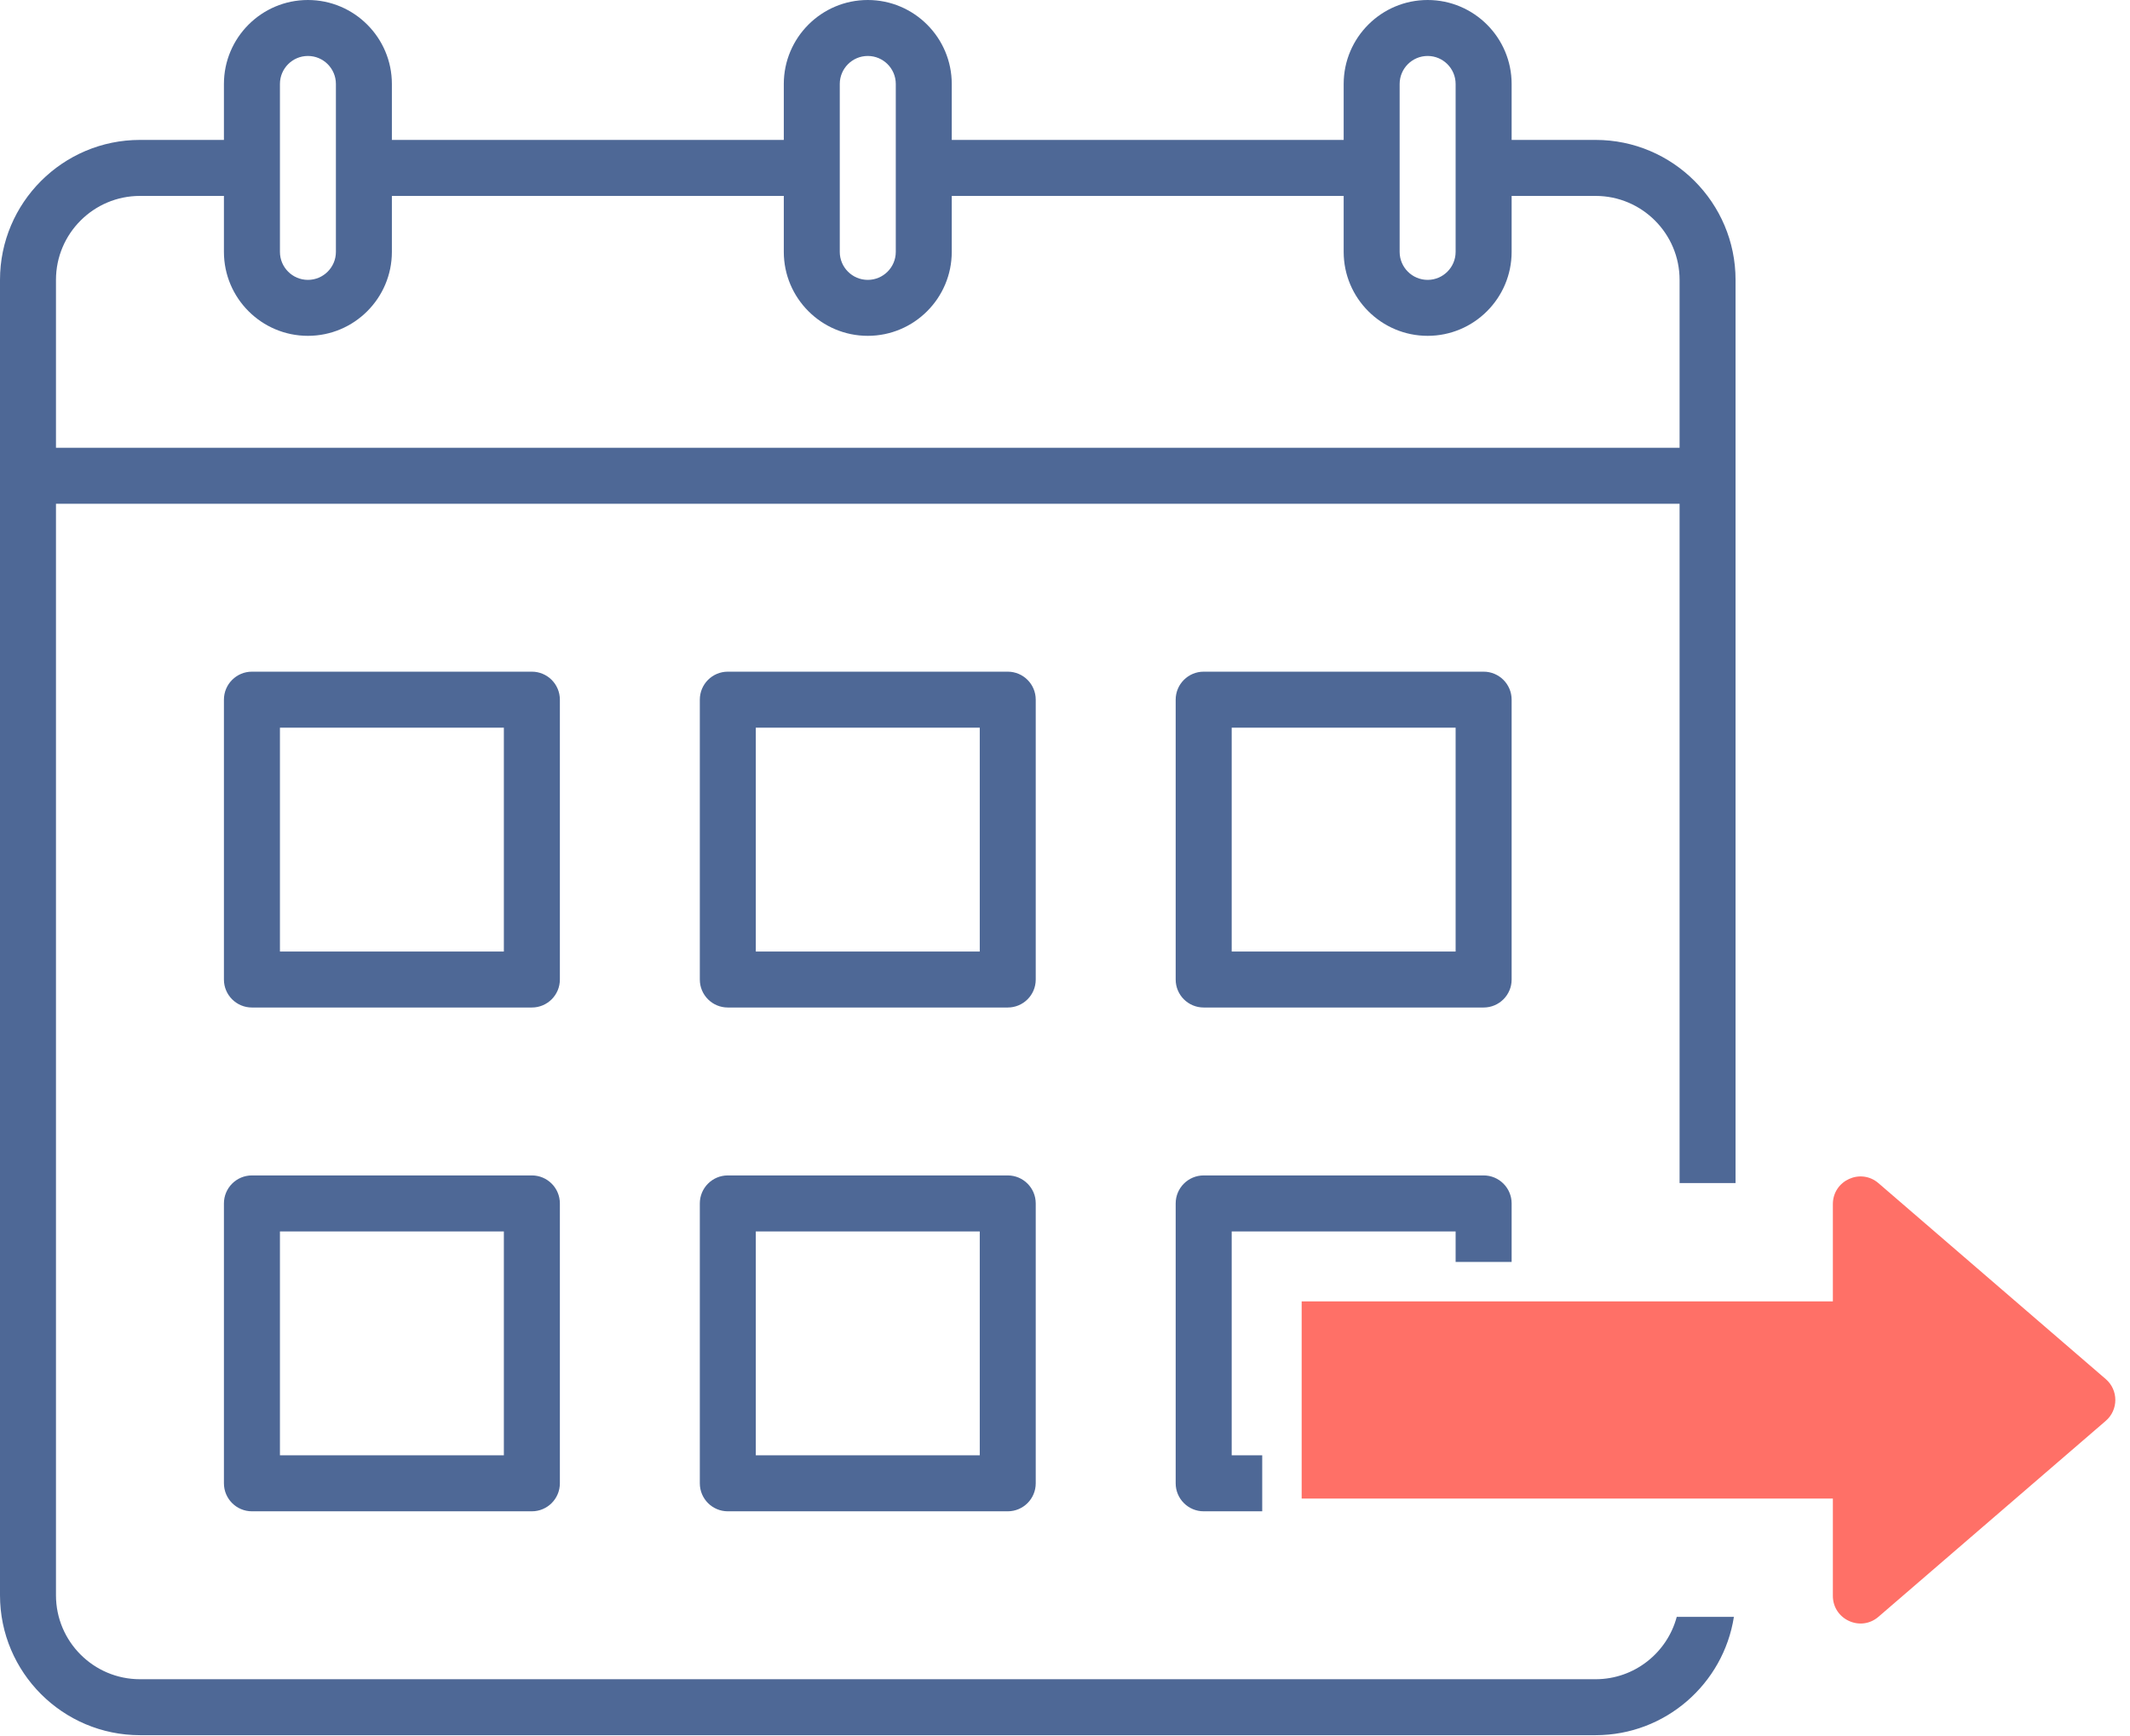
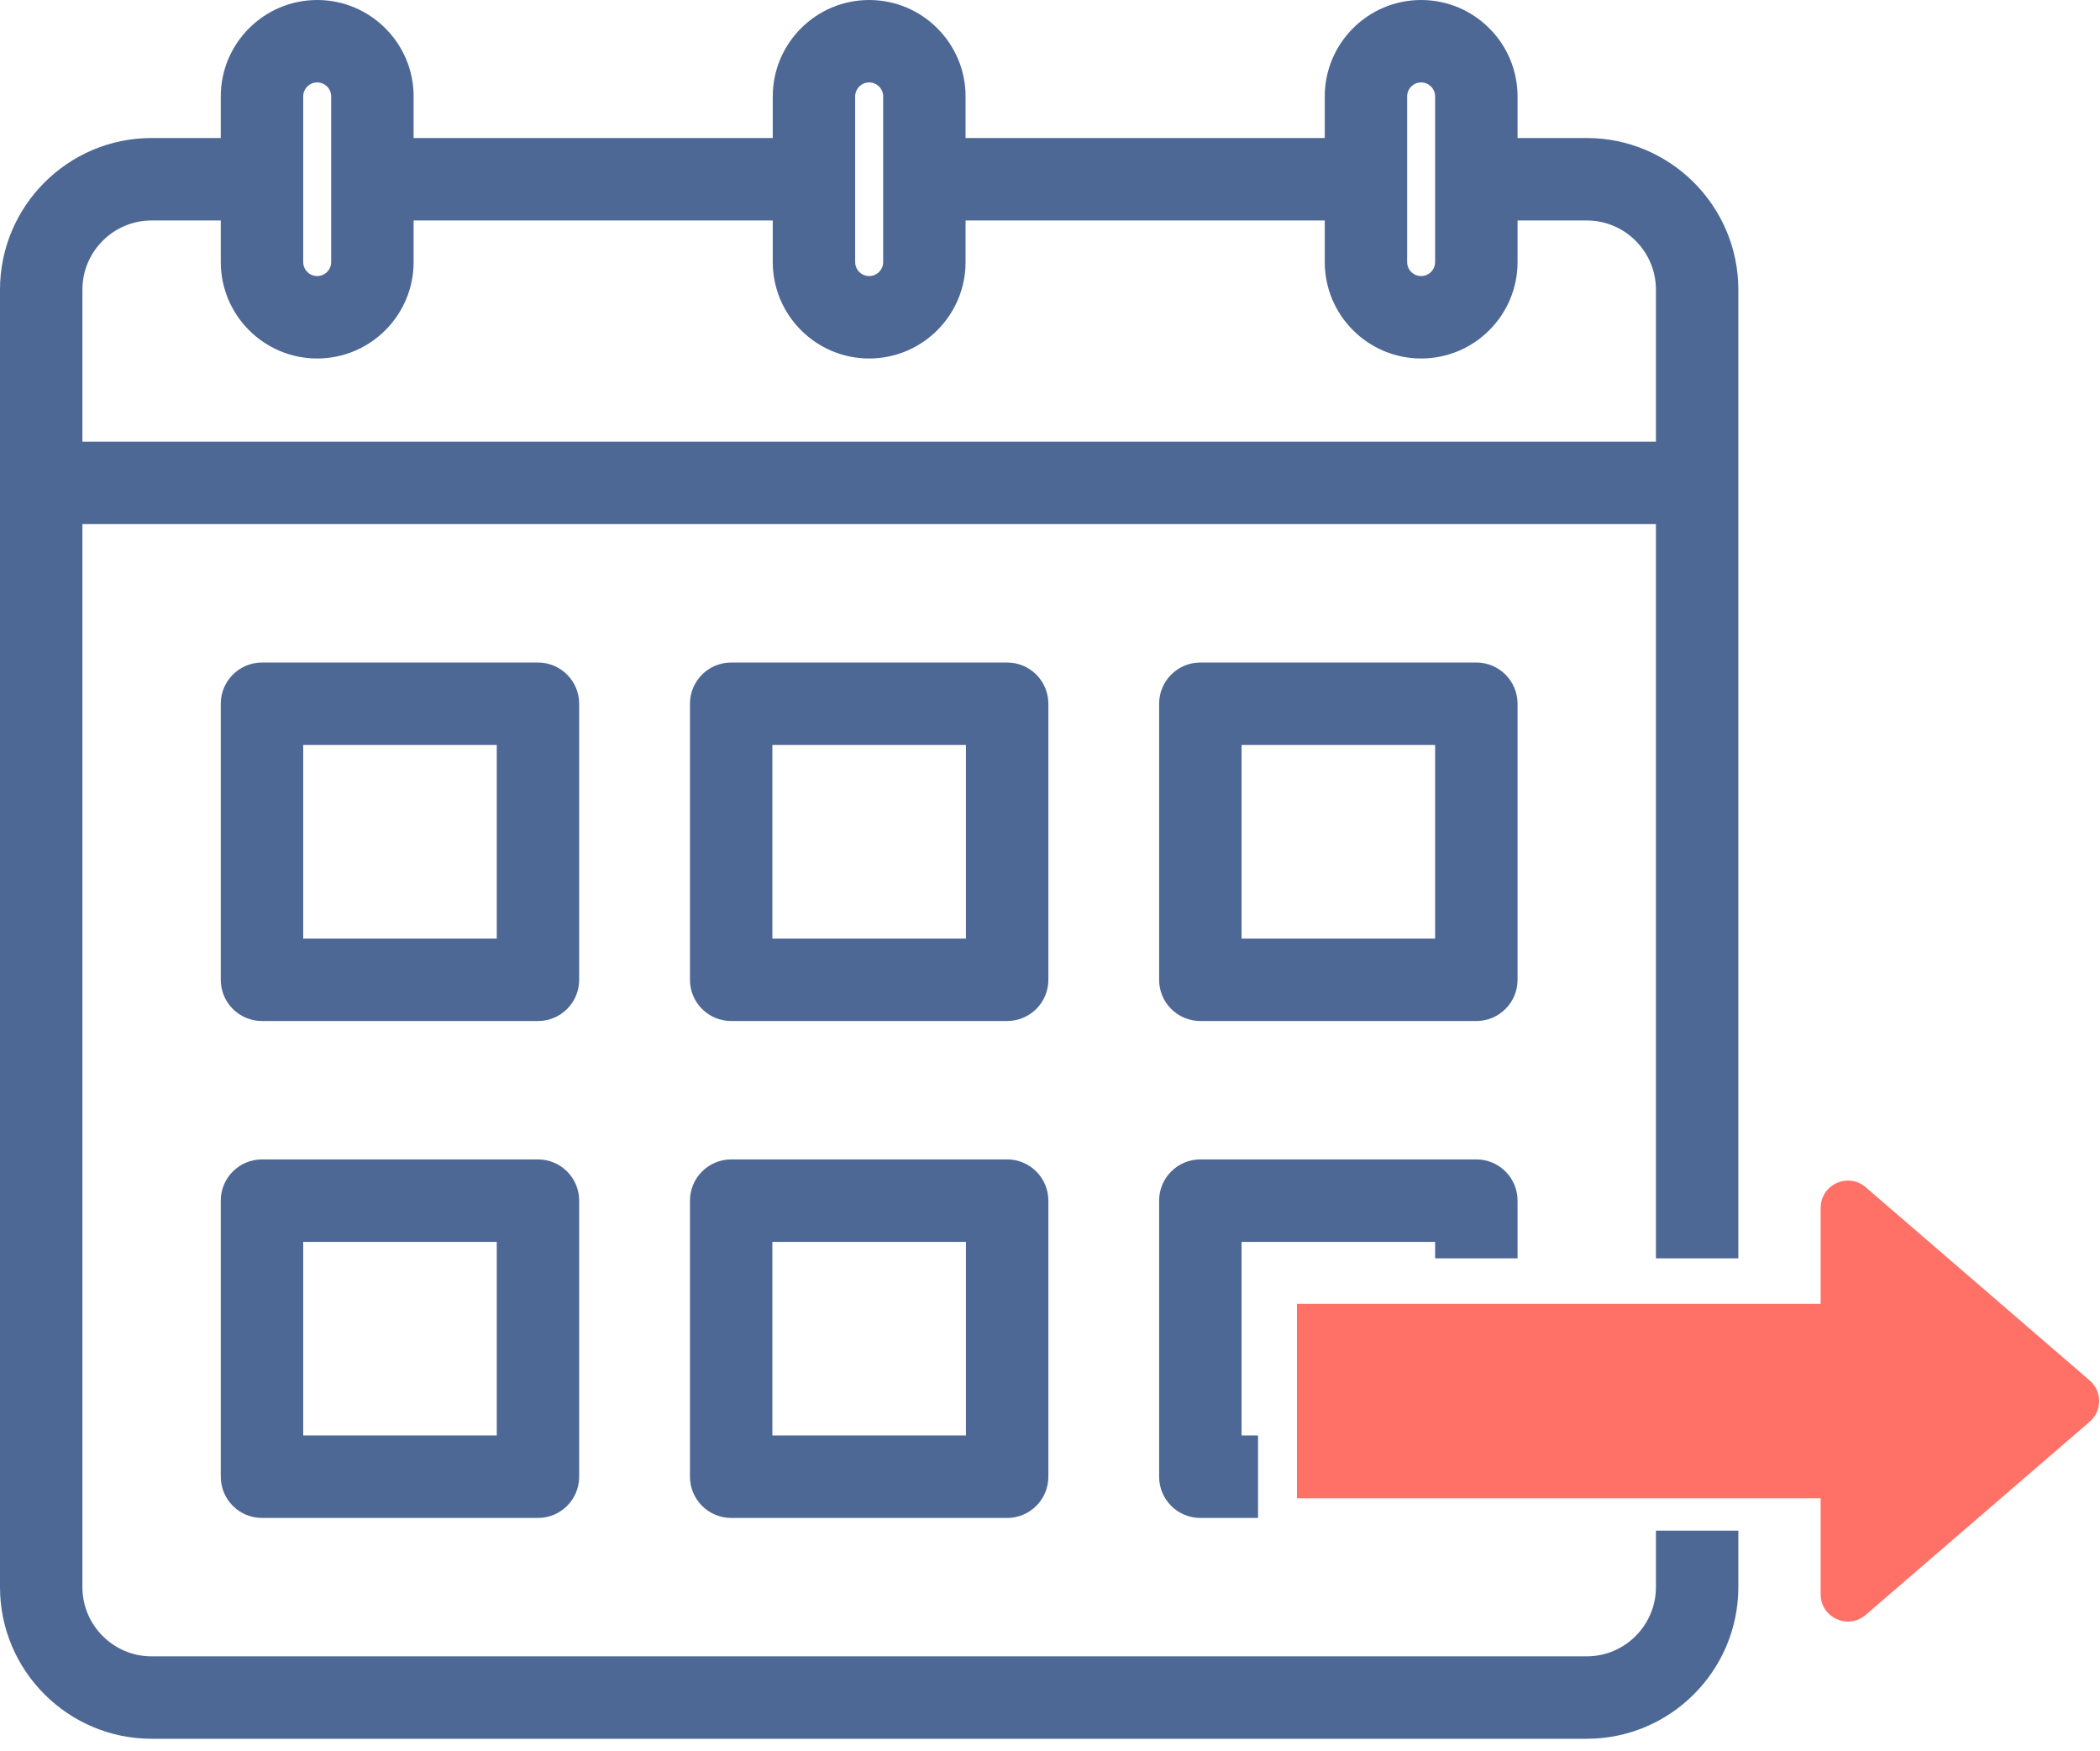
- <svg xmlns="http://www.w3.org/2000/svg" viewBox="0 0 54 44" fill="none">
-   <path d="M53.385 34.97C53.709 35.249 53.709 35.751 53.385 36.03L47.624 40.997C47.171 41.389 46.467 41.066 46.467 40.467L46.467 30.533C46.467 29.934 47.171 29.611 47.624 30.003L53.385 34.97Z" fill="#FF7067" />
-   <rect x="33" y="33" width="14" height="5" fill="#FF7067" />
-   <path fill-rule="evenodd" clip-rule="evenodd" d="M40.452 3.548H38.323V2.129C38.323 0.955 37.368 0 36.194 0C35.02 0 34.065 0.955 34.065 2.129V3.548H24.129V2.129C24.129 0.955 23.174 0 22 0C20.826 0 19.871 0.955 19.871 2.129V3.548H9.935V2.129C9.935 0.955 8.98 0 7.806 0C6.632 0 5.677 0.955 5.677 2.129V3.548H3.548C1.592 3.548 0 5.14 0 7.097V40.452C0 42.408 1.592 44 3.548 44H40.452C42.222 44 43.693 42.697 43.958 41H42.509C42.267 41.909 41.436 42.581 40.452 42.581H3.548C2.374 42.581 1.419 41.626 1.419 40.452V12.774H42.581V30H44V7.097C44 5.14 42.408 3.548 40.452 3.548ZM35.484 2.129C35.484 1.738 35.802 1.419 36.194 1.419C36.585 1.419 36.903 1.738 36.903 2.129V6.387C36.903 6.778 36.585 7.097 36.194 7.097C35.802 7.097 35.484 6.778 35.484 6.387V2.129ZM21.29 2.129C21.29 1.738 21.608 1.419 22 1.419C22.392 1.419 22.71 1.738 22.71 2.129V6.387C22.71 6.778 22.392 7.097 22 7.097C21.608 7.097 21.29 6.778 21.29 6.387V2.129ZM7.097 2.129C7.097 1.738 7.415 1.419 7.806 1.419C8.198 1.419 8.516 1.738 8.516 2.129V6.387C8.516 6.778 8.198 7.097 7.806 7.097C7.415 7.097 7.097 6.778 7.097 6.387V2.129ZM3.548 4.968H5.677V6.387C5.677 7.561 6.632 8.516 7.806 8.516C8.98 8.516 9.935 7.561 9.935 6.387V4.968H19.871V6.387C19.871 7.561 20.826 8.516 22 8.516C23.174 8.516 24.129 7.561 24.129 6.387V4.968H34.065V6.387C34.065 7.561 35.02 8.516 36.194 8.516C37.368 8.516 38.323 7.561 38.323 6.387V4.968H40.452C41.626 4.968 42.581 5.923 42.581 7.097V11.355H1.419V7.097C1.419 5.923 2.374 4.968 3.548 4.968ZM18.452 17.032C18.059 17.032 17.742 17.35 17.742 17.742V24.839C17.742 25.231 18.059 25.548 18.452 25.548H25.548C25.941 25.548 26.258 25.231 26.258 24.839V17.742C26.258 17.35 25.941 17.032 25.548 17.032H18.452ZM19.161 24.129V18.452H24.839V24.129H19.161ZM6.387 17.032C5.995 17.032 5.677 17.35 5.677 17.742V24.839C5.677 25.231 5.995 25.548 6.387 25.548H13.484C13.876 25.548 14.194 25.231 14.194 24.839V17.742C14.194 17.35 13.876 17.032 13.484 17.032H6.387ZM7.097 24.129V18.452H12.774V24.129H7.097ZM30.516 17.032C30.124 17.032 29.806 17.35 29.806 17.742V24.839C29.806 25.231 30.124 25.548 30.516 25.548H37.613C38.005 25.548 38.323 25.231 38.323 24.839V17.742C38.323 17.35 38.005 17.032 37.613 17.032H30.516ZM31.226 24.129V18.452H36.903V24.129H31.226ZM18.452 29.806C18.059 29.806 17.742 30.124 17.742 30.516V37.613C17.742 38.005 18.059 38.323 18.452 38.323H25.548C25.941 38.323 26.258 38.005 26.258 37.613V30.516C26.258 30.124 25.941 29.806 25.548 29.806H18.452ZM19.161 36.903V31.226H24.839V36.903H19.161ZM6.387 29.806C5.995 29.806 5.677 30.124 5.677 30.516V37.613C5.677 38.005 5.995 38.323 6.387 38.323H13.484C13.876 38.323 14.194 38.005 14.194 37.613V30.516C14.194 30.124 13.876 29.806 13.484 29.806H6.387ZM7.097 36.903V31.226H12.774V36.903H7.097ZM30.516 29.806C30.124 29.806 29.806 30.124 29.806 30.516V37.613C29.806 38.005 30.124 38.323 30.516 38.323H32V36.903H31.226V31.226H36.903V32H38.323V30.516C38.323 30.124 38.005 29.806 37.613 29.806H30.516Z" fill="#4E6896" />
+ <svg xmlns="http://www.w3.org/2000/svg" viewBox="0 0 54 45" fill="none">
+   <path fill-rule="evenodd" clip-rule="evenodd" d="M53.735 36.549C54.059 36.27 54.059 35.768 53.735 35.489L47.974 30.521C47.521 30.13 46.817 30.452 46.817 31.051V33.519H33.35V38.519H46.817V40.986C46.817 41.585 47.521 41.907 47.974 41.516L53.735 36.549Z" fill="#FF7067" />
+   <path fill-rule="evenodd" clip-rule="evenodd" d="M5.677 2.479C5.677 1.112 6.789 0 8.156 0C9.524 0 10.636 1.112 10.636 2.479V3.548H19.871V2.479C19.871 1.112 20.983 0 22.35 0C23.717 0 24.829 1.112 24.829 2.479V3.548H34.065V2.479C34.065 1.112 35.176 0 36.544 0C37.911 0 39.023 1.112 39.023 2.479V3.548H40.802C42.951 3.548 44.7 5.297 44.7 7.447V32.35H42.581V13.474H2.119V40.802C2.119 41.782 2.918 42.581 3.898 42.581H40.802C41.782 42.581 42.581 41.782 42.581 40.802V39.35H44.7V40.802C44.7 42.951 42.951 44.7 40.802 44.7H3.898C1.749 44.7 0 42.951 0 40.802V7.447C0 5.297 1.749 3.548 3.898 3.548H5.677V2.479ZM39.023 32.35V30.866C39.023 30.281 38.549 29.806 37.963 29.806H30.866C30.28 29.806 29.806 30.281 29.806 30.866V37.963C29.806 38.548 30.28 39.023 30.866 39.023H32.35V36.903H31.926V31.926H36.903V32.35H39.023ZM8.156 2.119C7.958 2.119 7.797 2.281 7.797 2.479V6.737C7.797 6.935 7.958 7.097 8.156 7.097C8.355 7.097 8.516 6.935 8.516 6.737V2.479C8.516 2.281 8.355 2.119 8.156 2.119ZM22.35 2.119C22.152 2.119 21.99 2.281 21.99 2.479V6.737C21.99 6.935 22.152 7.097 22.35 7.097C22.548 7.097 22.71 6.935 22.71 6.737V2.479C22.71 2.281 22.548 2.119 22.35 2.119ZM36.544 2.119C36.345 2.119 36.184 2.281 36.184 2.479V6.737C36.184 6.935 36.345 7.097 36.544 7.097C36.742 7.097 36.903 6.935 36.903 6.737V2.479C36.903 2.281 36.742 2.119 36.544 2.119ZM3.898 5.668C2.918 5.668 2.119 6.466 2.119 7.447V11.355H42.581V7.447C42.581 6.466 41.782 5.668 40.802 5.668H39.023V6.737C39.023 8.104 37.911 9.216 36.544 9.216C35.176 9.216 34.065 8.104 34.065 6.737V5.668H24.829V6.737C24.829 8.104 23.717 9.216 22.35 9.216C20.983 9.216 19.871 8.104 19.871 6.737V5.668H10.636V6.737C10.636 8.104 9.524 9.216 8.156 9.216C6.789 9.216 5.677 8.104 5.677 6.737V5.668H3.898ZM6.737 17.032C6.151 17.032 5.677 17.507 5.677 18.092V25.189C5.677 25.774 6.151 26.248 6.737 26.248H13.834C14.419 26.248 14.893 25.774 14.893 25.189V18.092C14.893 17.507 14.419 17.032 13.834 17.032H6.737ZM7.797 24.129V19.152H12.774V24.129H7.797ZM18.802 17.032C18.216 17.032 17.742 17.507 17.742 18.092V25.189C17.742 25.774 18.216 26.248 18.802 26.248H25.898C26.484 26.248 26.958 25.774 26.958 25.189V18.092C26.958 17.507 26.484 17.032 25.898 17.032H18.802ZM19.861 24.129V19.152H24.839V24.129H19.861ZM29.806 18.092C29.806 17.507 30.28 17.032 30.866 17.032H37.963C38.549 17.032 39.023 17.507 39.023 18.092V25.189C39.023 25.774 38.549 26.248 37.963 26.248H30.866C30.28 26.248 29.806 25.774 29.806 25.189V18.092ZM31.926 19.152V24.129H36.903V19.152H31.926ZM6.737 29.806C6.151 29.806 5.677 30.281 5.677 30.866V37.963C5.677 38.548 6.151 39.023 6.737 39.023H13.834C14.419 39.023 14.893 38.548 14.893 37.963V30.866C14.893 30.281 14.419 29.806 13.834 29.806H6.737ZM7.797 36.903V31.926H12.774V36.903H7.797ZM17.742 30.866C17.742 30.281 18.216 29.806 18.802 29.806H25.898C26.484 29.806 26.958 30.281 26.958 30.866V37.963C26.958 38.548 26.484 39.023 25.898 39.023H18.802C18.216 39.023 17.742 38.548 17.742 37.963V30.866ZM19.861 31.926V36.903H24.839V31.926H19.861Z" fill="#4E6896" />
</svg>
